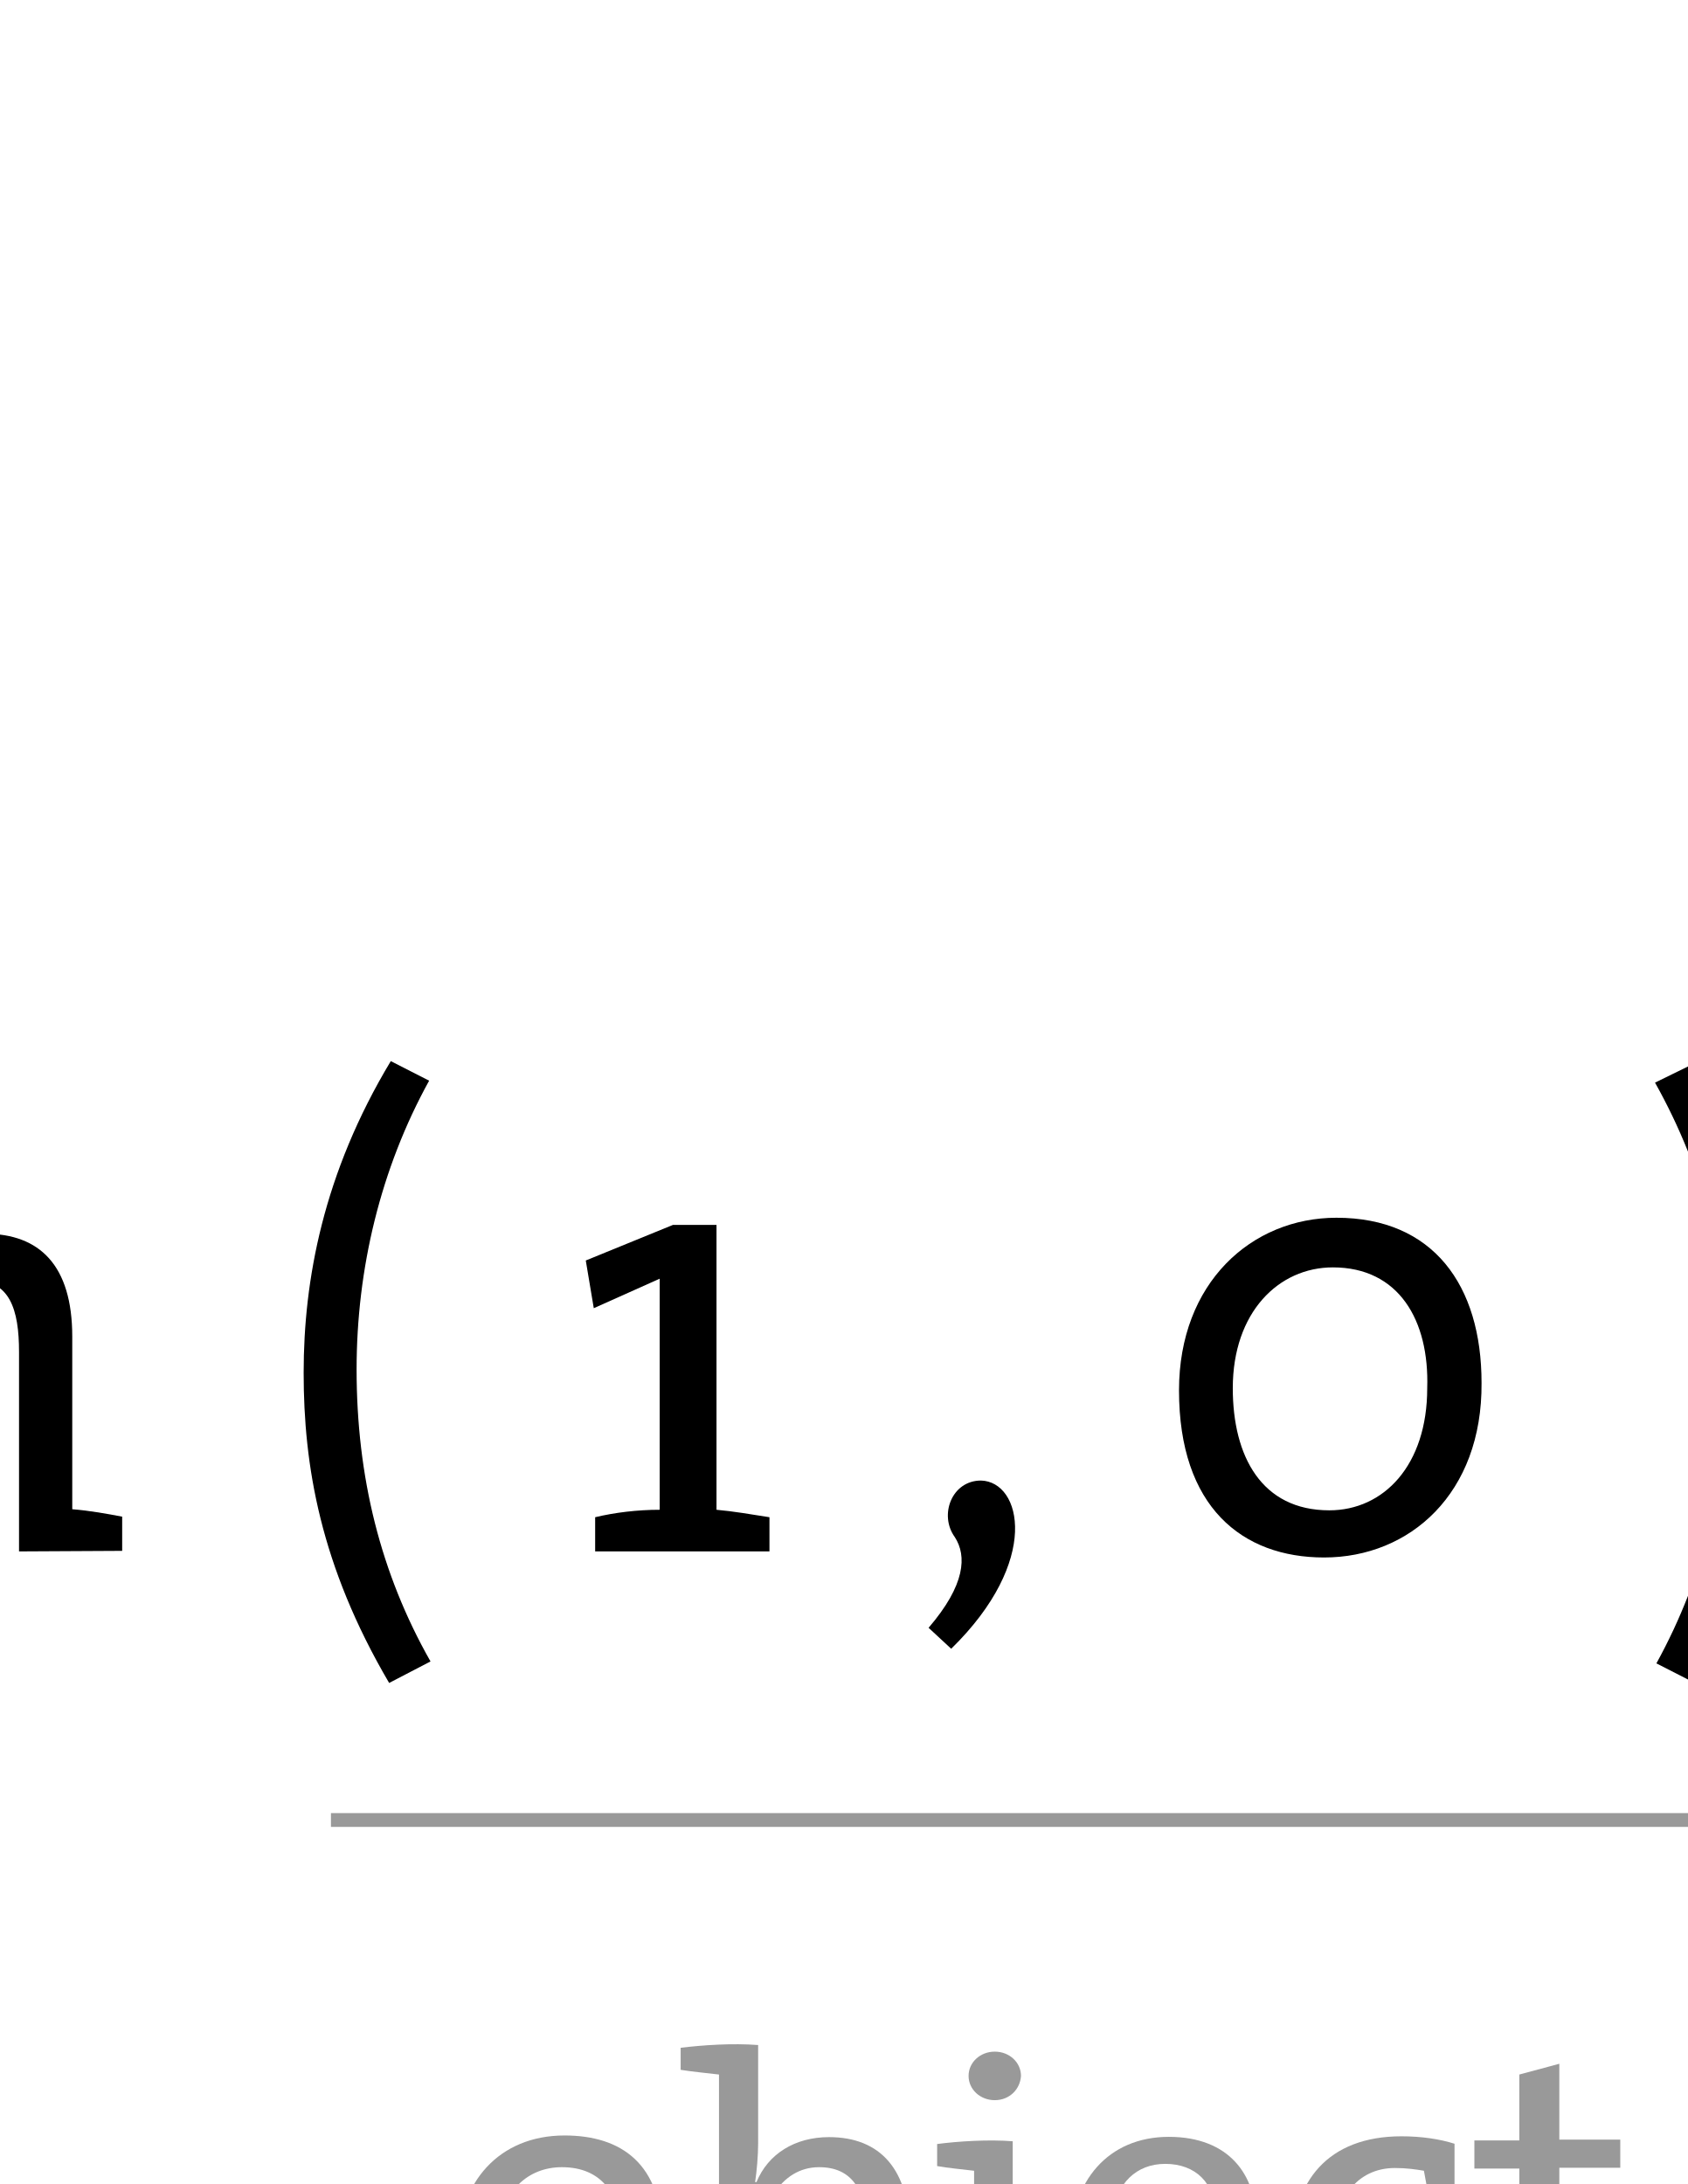
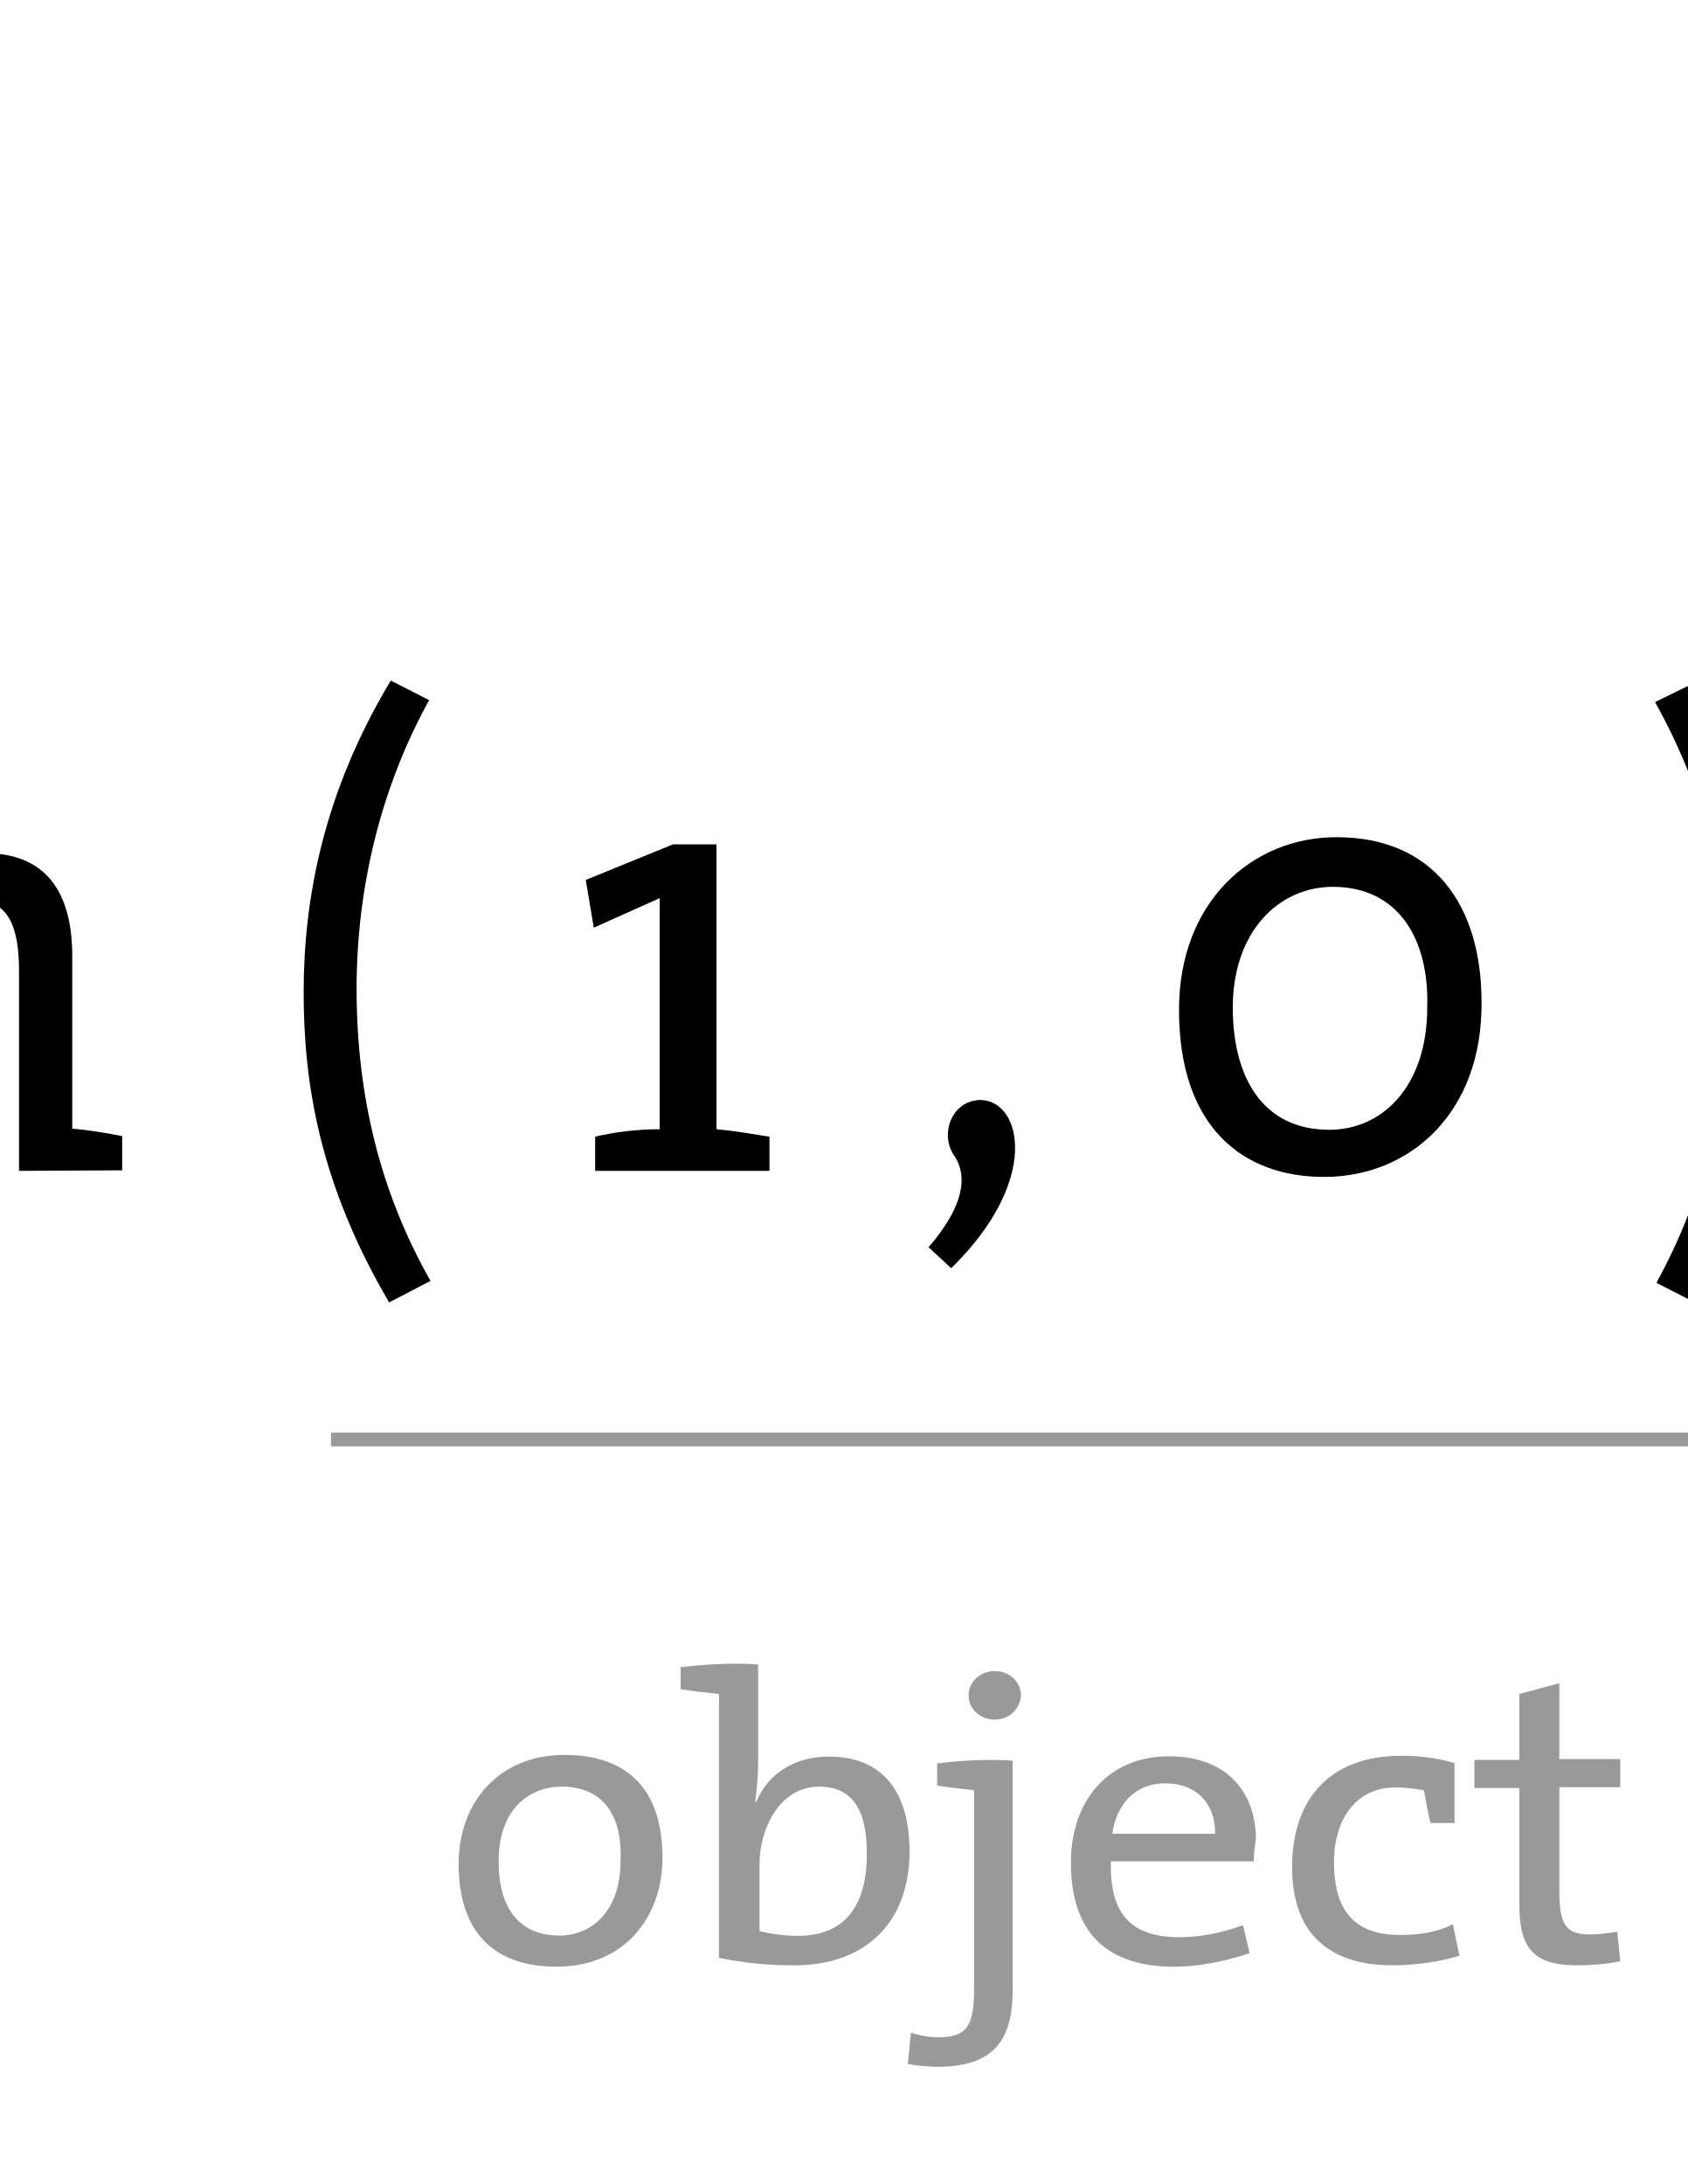
<svg xmlns="http://www.w3.org/2000/svg" version="1.1" id="Layer_1" x="0px" y="0px" viewBox="0 0 612 792" enable-background="new 0 0 612 792" xml:space="preserve">
  <g id="Layer_2" display="none">
    <rect x="270.1" y="678.4" display="inline" fill="#FBB03B" width="14.5" height="28.7" />
    <rect x="421.6" y="738.8" display="inline" fill="#FBB03B" width="7.2" height="28.7" />
    <rect x="212" y="678.4" display="inline" fill="#00FFFF" width="47.3" height="28.7" />
    <rect x="153" y="678.4" display="inline" fill="#00FF00" width="47.3" height="28.7" />
    <rect x="365.7" y="738.8" display="inline" fill="#00FFFF" width="47.3" height="29.1" />
    <rect x="267.5" y="739.2" display="inline" fill="#00FF00" width="47.5" height="28.5" />
    <rect x="65.3" y="738.4" display="inline" fill="#FFFF00" width="128.6" height="29.1" />
    <rect x="65.3" y="678.7" display="inline" fill="#FFFF00" width="59.9" height="28.7" />
    <text transform="matrix(1 0 0 1 66.3311 700.0293)" display="inline" font-family="'TheSansMono-W3Light'" font-size="24.384">line (1,0,4,5);</text>
  </g>
  <g id="Layer_1_1_">
    <g enable-background="new    ">
-       <path d="M-1518.1,563.8c-14.5,0-28.7-1-36.3-1h-18.7v-12.4c5.8-1.7,12.4-2.7,18.7-2.7V424.5c-6.3-0.5-12.9-1.7-18.7-2.7v-12.7    h18.1c11,0,28.1-0.5,43.1-0.5c46,0,74.2,23.1,74.2,75.7C-1437.6,536.8-1471,563.8-1518.1,563.8z M-1513.6,425.5    c-7.6,0-16.3,0.5-21.6,0.5v118.4c5.8,1,13.4,1.7,19.2,1.7c33.9,0,57.1-19,57.1-60.6C-1458.7,446.4-1476.3,425.5-1513.6,425.5z" />
-       <path d="M-1349,467.6c-24.5-4.4-35,12.9-35,49.2V547c6.3,0.5,12.9,1.7,18.7,2.7v12.4h-56.6v-11.9c5.8-1.7,12.4-2.7,18.7-2.7v-81.6    c-5.3-1-12.4-1.7-18.7-2.2v-12.4c10.5-1.7,25.8-2.2,37.4-1.7c0,7.1-0.5,17.3-2.4,27l0,0c4.7-15.6,15.3-31.4,38.4-29.2L-1349,467.6    z" />
-       <path d="M-1273.8,562.6c0-8,0-16.3,1.1-22.7h-0.5c-5.3,14.1-18.7,24.4-36.3,24.4s-29.2-11.4-29.2-29.7c0-24.4,23.9-39,63.7-39    v-8.5c0-15.6-5.3-24.8-22.1-24.8c-6.3,0-13.9,1-19.7,3.2c-0.5,5.8-1.8,11.9-2.4,18.3h-11.6V453c10.5-3.9,23.4-6.6,36.3-6.6    c31,0,39.7,15.1,39.7,37.8v61.6c5.3,1,12.4,1.7,18.1,2.2v12.4C-1247.5,562.6-1261.9,563.3-1273.8,562.6z M-1274.8,510.2    c-33.1,0-45,8.8-45,21.7c0,9.7,6.3,16.8,16.3,16.8c16.8,0,28.7-17.8,28.7-35.6C-1274.8,512.9-1274.8,510.2-1274.8,510.2z" />
-       <path d="M-1066,464.9l-29.2,98.4h-22.1l-21-66.5c-2.4-7.1-4.2-14.6-5.8-22.7l0,0c-2.4,10.2-4.7,19-7.6,28.7l-17.6,60.6h-22.1    l-27.4-98.4c-4.7-0.5-9.5-1.7-13.4-2.7v-12.4h48.9v12.4c-4.7,1.7-9.5,2.2-14.5,2.7l12.9,50.9c2.4,9.3,4.7,18.3,6.3,26.1l0,0    c1.8-9.7,4.7-19,7.1-27.5l19.2-63.8h19.7l19.2,63.8c4.2,13.4,5.8,20,7.6,27.5l0,0c1.8-8,4.2-14.6,6.3-24.8l13.9-51.4    c-4.7-0.5-10.5-1.7-14.5-2.7v-12.4h47.9v12.4C-1056.5,463.2-1061.2,464.4-1066,464.9z" />
-       <path d="M-930,562.6c0-8,0-16.3,1.1-22.7h-0.5c-5.3,14.1-18.7,24.4-36.3,24.4c-17.6,0-29.2-11.4-29.2-29.7c0-24.4,23.9-39,63.7-39    v-8.5c0-15.6-5.3-24.8-22.1-24.8c-6.3,0-13.9,1-19.7,3.2c-0.5,5.8-1.8,11.9-2.4,18.3h-11.6V453c10.5-3.9,23.4-6.6,36.3-6.6    c31,0,39.7,15.1,39.7,37.8v61.6c5.3,1,12.4,1.7,18.1,2.2v12.4C-903.7,562.6-918.9,563.3-930,562.6z M-931,510.2    c-33.1,0-45,8.8-45,21.7c0,9.7,6.3,16.8,16.3,16.8c16.8,0,28.7-17.8,28.7-35.6V510.2z" />
-       <path d="M-840,562.6v-12.4c5.3-1.7,11.6-2.7,18.1-2.7V412.8c-5.3-1-12.4-1.7-18.1-2.2v-12.4c11-1.7,25-2.2,37.4-1.7v150.8    c6.3,0.5,12.9,1.7,18.1,2.7v12.4H-840V562.6z" />
-       <path d="M-774.5,562.6v-12.4c5.8-1.7,12.4-2.7,18.7-2.7v-81.6c-5.3-1-12.4-1.7-18.7-2.2v-12.4c10.5-1.7,25.8-2.2,37.9-1.7v97.9    c6.3,0.5,12.9,1.7,18.1,2.7v12.4H-774.5z M-746.1,426.9c-7.1,0-12.9-5.8-12.9-12.9s5.8-13.4,12.9-13.4c7.1,0,12.9,5.8,12.9,13.4    C-733.8,421.1-739.5,426.9-746.1,426.9z" />
-       <path d="M-622.8,562.6v-73.1c0-15.6-4.2-25.3-18.1-25.3c-17.6,0-30.2,19-30.2,44.3v39c5.8,0.5,11.6,1.7,16.8,2.7v12.4h-55v-12.4    c5.8-1.7,12.4-2.7,18.7-2.7v-81.6c-5.3-1-12.4-1.7-18.7-2.2v-12.4c10.5-1.7,25.8-2.2,37.4-1.7c0,6.6-0.5,17.3-1.8,23.9l0,0    c6.3-15.6,19.2-26.1,37.3-26.1c23.9,0,31.6,16.3,31.6,36.3v63.8c6.3,0.5,12.9,1.7,17.6,2.7v12.4L-622.8,562.6L-622.8,562.6z" />
-       <path d="M-483.9,505.8h-69.4c-0.5,29.7,10.5,42.1,33.1,42.1c10.5,0,21-2.2,30.2-6.6l2.9,16.3c-10.5,4.4-23.4,7.1-36.8,7.1    c-32.1,0-49.7-18.3-49.7-57.7c0-33.6,17.6-59.4,47.9-59.4c29.7,0,42.1,21.2,42.1,46.5C-483.4,496.8-483.9,501-483.9,505.8z     M-526.5,463.2c-13.9,0-23.9,10.7-26.3,28h49.7C-502.6,473.9-512,463.2-526.5,463.2z" />
-       <path d="M-344.5,414c-5.3-1.7-11-2.7-15.8-2.7c-15.3,0-22.1,9.3-22.1,29.2v8.8h29.7v15.6h-29.7V547c6.3,0.5,12.9,1.7,18.7,2.7    v12.4h-56.6v-11.9c5.8-1.7,12.4-2.7,18.7-2.7v-82.1H-425v-15.6h23.4v-8.8c0-31.4,14.5-46,41.6-46c5.8,0,11.6,0.5,17.6,2.2    L-344.5,414z" />
-       <path d="M-270.8,467.6c-24.5-4.4-35,12.9-35,49.2V547c6.3,0.5,12.9,1.7,18.7,2.7v12.4h-56.6v-11.9c5.8-1.7,12.4-2.7,18.7-2.7    v-81.6c-5.3-1-12.4-1.7-18.7-2.2v-12.4c10.5-1.7,25.8-2.2,37.4-1.7c0,7.1-0.5,17.3-2.4,27l0,0c4.7-15.6,15.3-31.4,38.4-29.2    L-270.8,467.6z" />
-       <path d="M-210.3,564.8c-29.2,0-47.9-17.8-47.9-56.7c0-34.1,19.7-60.6,51.8-60.6c26.8,0,47.9,15.6,47.9,56.7    C-158.3,538.5-178.2,564.8-210.3,564.8z M-208,464.9c-15.8,0-30.2,12.4-30.2,41.6c0,26.1,10.5,41.2,29.7,41.2    c15.8,0,29.7-12.9,29.7-41.6C-178.8,479.5-188.8,464.9-208,464.9z" />
-       <path d="M6.9,562.6v-72.3c0-15.6-3.4-26.1-16.8-26.1c-15.3,0-29.7,17.3-29.7,44.8v38.5c5.8,0.5,11.6,1.7,17.6,2.7v12.4h-36.3    v-72.3c0-14.6-2.9-26.1-17.6-26.1c-15.8,0-29.7,19-29.7,44.8v38.5c5.8,0.5,11.6,1.7,16.8,2.7v12.4h-55v-12.4    c5.8-1.7,12.4-2.7,18.7-2.7v-81.6c-5.3-1-12.4-1.7-18.7-2.2v-12.4c10.5-1.7,25.8-2.2,37.4-1.7c0,6.6-0.5,17.3-1.8,23.9h0.5    c5.8-15.6,19.7-26.1,36.8-26.1c22.1,0,28.7,16.3,29.2,26.1c4.2-10.7,15.8-26.1,36.3-26.1c19.7,0,31.6,11.4,31.6,37.3v62.6    c6.3,0.5,12.9,1.7,18.1,2.7v12.4L6.9,562.6L6.9,562.6z" />
-       <path d="M141.1,610.3c-25-42.6-31-78.9-31-112.5s7.1-72.3,31.6-113l13.9,7.1c-17.6,31.9-26.3,68.2-26.3,104.7    c0,39,8.7,74,26.8,105.9L141.1,610.3z" />
-       <path d="M215.8,562.6v-12.4c7.1-1.7,15.3-2.7,23.4-2.7v-83.8l-23.9,10.7l-2.9-17.3l31.6-12.9h15.8v103.3    c5.8,0.5,12.9,1.7,19.2,2.7v12.4L215.8,562.6L215.8,562.6z" />
-       <path d="M344.9,597.9l-8.2-7.6c13.4-15.6,13.9-26.1,9.5-32.9c-5.8-8-1.1-20.5,9.5-20.5C370.4,537.3,377.5,566,344.9,597.9z" />
-       <path d="M480.1,564.8c-29.7,0-52.6-18.3-52.6-60.6c0-39,26.3-62.6,57.1-62.6c35,0,52.6,24.4,52.6,59.9    C537.5,541.6,511.2,564.8,480.1,564.8z M483.3,459.6c-19.7,0-36.3,16.3-36.3,43.8c0,24.8,10.5,44.3,35,44.3    c19.7,0,35.5-16.3,35.5-44.3C518.3,478.8,507.2,459.6,483.3,459.6z" />
-       <path d="M614.5,610.3l-13.9-7.1c17.6-31.9,26.3-68.2,26.3-104.7c0-39-8.7-73.6-26.8-105.9l14.5-7.1c25,42.1,31,78.4,31,111.8    C645.3,530.2,638.5,569.2,614.5,610.3z" />
-       <path d="M756.8,564.8c-21.6,0-28.7-9.7-28.7-34.1v-64.8h-21.6v-15.6h21.6v-36.8l19.2-5.8v42.1h29.7v15.6h-29.7v57.7    c0,19,3.4,23.9,15.3,23.9c4.7,0,9.5-0.5,13.4-1.7l1.8,16.8C772.1,563.8,763.9,564.8,756.8,564.8z" />
-       <path d="M841.5,564.8c-29.2,0-47.9-17.8-47.9-56.7c0-34.1,19.7-60.6,51.8-60.6c26.8,0,47.9,15.6,47.9,56.7    C893.6,538.5,873.6,564.8,841.5,564.8z M843.9,464.9c-15.8,0-30.2,12.4-30.2,41.6c0,26.1,10.5,41.2,29.7,41.2    c15.8,0,29.7-12.9,29.7-41.6C873.6,479.5,863.1,464.9,843.9,464.9z" />
-       <path d="M994.3,610.3c-25-42.6-31-78.9-31-112.5s7.1-72.3,31.6-113l13.9,7.1c-17.6,31.9-26.3,68.2-26.3,104.7    c0,39,8.7,74,26.8,105.9L994.3,610.3z" />
-       <path d="M1147.9,562.6v27.5c6.3,0.5,12.9,1.7,18.1,3.2v11.4h-55.5v-11.4c5.8-1.7,12.4-2.7,18.7-3.2v-27.5h-63.1l-2.9-16.8    l60.2-101.6h25v100.1h24.5v18.3L1147.9,562.6L1147.9,562.6z M1128.7,464.4L1128.7,464.4l-47.3,79.9c12.4,0,39.7,0,47.3,0V464.4z" />
-       <path d="M1236.6,597.9l-8.2-7.6c13.4-15.6,13.9-26.1,9.5-32.9c-5.8-8-1.1-20.5,9.5-20.5C1262.4,537.3,1270,566,1236.6,597.9z" />
-       <path d="M1337.1,606.9c-5.8,0-11-0.5-15.8-1l1.8-19c4.2,1,10,1.7,15.3,1.7c26.3,0,39.7-14.6,39.7-33.6c0-19-14.5-32.9-40.2-32.9    c-4.2,0-8.2,0-12.4,0v-78.4h68.4v20h-49.7v40.4c35.5,0,55.5,20,55.5,47C1399.4,583.8,1372.6,606.9,1337.1,606.9z" />
-       <path d="M1475.4,610.3l-13.9-7.1c17.6-31.9,26.3-68.2,26.3-104.7c0-39-8.7-73.6-26.8-105.9l14.5-7.1c25,42.1,31,78.4,31,111.8    C1507,530.2,1499.9,569.2,1475.4,610.3z" />
-       <path d="M1544.9,564.8c-7.1,0-13.4-6.6-13.4-14.1c0-7.6,5.8-14.1,13.4-14.1c7.6,0,13.4,6.6,13.4,14.1    C1558.3,558.2,1552.5,564.8,1544.9,564.8z" />
+       <path d="M-1518.1,425.8c-14.5,0-28.7-1-36.3-1h-18.7v-12.4c5.8-1.7,12.4-2.7,18.7-2.7V286.5c-6.3-0.5-12.9-1.7-18.7-2.7v-12.7    h18.1c11,0,28.1-0.5,43.1-0.5c46,0,74.2,23.1,74.2,75.7C-1437.6,398.8-1471,425.8-1518.1,425.8z M-1513.6,287.5    c-7.6,0-16.3,0.5-21.6,0.5v118.4c5.8,1,13.4,1.7,19.2,1.7c33.9,0,57.1-19,57.1-60.6C-1458.7,308.4-1476.3,287.5-1513.6,287.5z" />
+       <path d="M-1349,329.6c-24.5-4.4-35,12.9-35,49.2V409c6.3,0.5,12.9,1.7,18.7,2.7v12.4h-56.6v-11.9c5.8-1.7,12.4-2.7,18.7-2.7v-81.6    c-5.3-1-12.4-1.7-18.7-2.2v-12.4c10.5-1.7,25.8-2.2,37.4-1.7c0,7.1-0.5,17.3-2.4,27l0,0c4.7-15.6,15.3-31.4,38.4-29.2L-1349,329.6    z" />
+       <path d="M-1273.8,424.6c0-8,0-16.3,1.1-22.7h-0.5c-5.3,14.1-18.7,24.4-36.3,24.4s-29.2-11.4-29.2-29.7c0-24.4,23.9-39,63.7-39    v-8.5c0-15.6-5.3-24.8-22.1-24.8c-6.3,0-13.9,1-19.7,3.2c-0.5,5.8-1.8,11.9-2.4,18.3h-11.6V315c10.5-3.9,23.4-6.6,36.3-6.6    c31,0,39.7,15.1,39.7,37.8v61.6c5.3,1,12.4,1.7,18.1,2.2v12.4C-1247.5,424.6-1261.9,425.3-1273.8,424.6z M-1274.8,372.2    c-33.1,0-45,8.8-45,21.7c0,9.7,6.3,16.8,16.3,16.8c16.8,0,28.7-17.8,28.7-35.6C-1274.8,374.9-1274.8,372.2-1274.8,372.2z" />
+       <path d="M-1066,326.9l-29.2,98.4h-22.1l-21-66.5c-2.4-7.1-4.2-14.6-5.8-22.7l0,0c-2.4,10.2-4.7,19-7.6,28.7l-17.6,60.6h-22.1    l-27.4-98.4c-4.7-0.5-9.5-1.7-13.4-2.7v-12.4h48.9v12.4c-4.7,1.7-9.5,2.2-14.5,2.7l12.9,50.9c2.4,9.3,4.7,18.3,6.3,26.1l0,0    c1.8-9.7,4.7-19,7.1-27.5l19.2-63.8h19.7l19.2,63.8c4.2,13.4,5.8,20,7.6,27.5l0,0c1.8-8,4.2-14.6,6.3-24.8l13.9-51.4    c-4.7-0.5-10.5-1.7-14.5-2.7v-12.4h47.9v12.4C-1056.5,325.2-1061.2,326.4-1066,326.9z" />
+       <path d="M-930,424.6c0-8,0-16.3,1.1-22.7h-0.5c-5.3,14.1-18.7,24.4-36.3,24.4c-17.6,0-29.2-11.4-29.2-29.7c0-24.4,23.9-39,63.7-39    v-8.5c0-15.6-5.3-24.8-22.1-24.8c-6.3,0-13.9,1-19.7,3.2c-0.5,5.8-1.8,11.9-2.4,18.3h-11.6V315c10.5-3.9,23.4-6.6,36.3-6.6    c31,0,39.7,15.1,39.7,37.8v61.6c5.3,1,12.4,1.7,18.1,2.2v12.4C-903.7,424.6-918.9,425.3-930,424.6z M-931,372.2    c-33.1,0-45,8.8-45,21.7c0,9.7,6.3,16.8,16.3,16.8c16.8,0,28.7-17.8,28.7-35.6V372.2z" />
+       <path d="M-840,424.6v-12.4c5.3-1.7,11.6-2.7,18.1-2.7V274.8c-5.3-1-12.4-1.7-18.1-2.2v-12.4c11-1.7,25-2.2,37.4-1.7v150.8    c6.3,0.5,12.9,1.7,18.1,2.7v12.4H-840V424.6z" />
+       <path d="M-774.5,424.6v-12.4c5.8-1.7,12.4-2.7,18.7-2.7v-81.6c-5.3-1-12.4-1.7-18.7-2.2v-12.4c10.5-1.7,25.8-2.2,37.9-1.7v97.9    c6.3,0.5,12.9,1.7,18.1,2.7v12.4H-774.5z M-746.1,288.9c-7.1,0-12.9-5.8-12.9-12.9s5.8-13.4,12.9-13.4c7.1,0,12.9,5.8,12.9,13.4    C-733.8,283.1-739.5,288.9-746.1,288.9z" />
+       <path d="M-622.8,424.6v-73.1c0-15.6-4.2-25.3-18.1-25.3c-17.6,0-30.2,19-30.2,44.3v39c5.8,0.5,11.6,1.7,16.8,2.7v12.4h-55v-12.4    c5.8-1.7,12.4-2.7,18.7-2.7v-81.6c-5.3-1-12.4-1.7-18.7-2.2v-12.4c10.5-1.7,25.8-2.2,37.4-1.7c0,6.6-0.5,17.3-1.8,23.9l0,0    c6.3-15.6,19.2-26.1,37.3-26.1c23.9,0,31.6,16.3,31.6,36.3v63.8c6.3,0.5,12.9,1.7,17.6,2.7v12.4L-622.8,424.6L-622.8,424.6z" />
+       <path d="M-483.9,367.8h-69.4c-0.5,29.7,10.5,42.1,33.1,42.1c10.5,0,21-2.2,30.2-6.6l2.9,16.3c-10.5,4.4-23.4,7.1-36.8,7.1    c-32.1,0-49.7-18.3-49.7-57.7c0-33.6,17.6-59.4,47.9-59.4c29.7,0,42.1,21.2,42.1,46.5C-483.4,358.8-483.9,363-483.9,367.8z     M-526.5,325.2c-13.9,0-23.9,10.7-26.3,28h49.7C-502.6,335.9-512,325.2-526.5,325.2z" />
+       <path d="M-344.5,276c-5.3-1.7-11-2.7-15.8-2.7c-15.3,0-22.1,9.3-22.1,29.2v8.8h29.7v15.6h-29.7V409c6.3,0.5,12.9,1.7,18.7,2.7    v12.4h-56.6v-11.9c5.8-1.7,12.4-2.7,18.7-2.7v-82.1H-425v-15.6h23.4v-8.8c0-31.4,14.5-46,41.6-46c5.8,0,11.6,0.5,17.6,2.2    L-344.5,276z" />
+       <path d="M-270.8,329.6c-24.5-4.4-35,12.9-35,49.2V409c6.3,0.5,12.9,1.7,18.7,2.7v12.4h-56.6v-11.9c5.8-1.7,12.4-2.7,18.7-2.7    v-81.6c-5.3-1-12.4-1.7-18.7-2.2v-12.4c10.5-1.7,25.8-2.2,37.4-1.7c0,7.1-0.5,17.3-2.4,27l0,0c4.7-15.6,15.3-31.4,38.4-29.2    L-270.8,329.6z" />
+       <path d="M-210.3,426.8c-29.2,0-47.9-17.8-47.9-56.7c0-34.1,19.7-60.6,51.8-60.6c26.8,0,47.9,15.6,47.9,56.7    C-158.3,400.5-178.2,426.8-210.3,426.8z M-208,326.9c-15.8,0-30.2,12.4-30.2,41.6c0,26.1,10.5,41.2,29.7,41.2    c15.8,0,29.7-12.9,29.7-41.6C-178.8,341.5-188.8,326.9-208,326.9z" />
+       <path d="M6.9,424.6v-72.3c0-15.6-3.4-26.1-16.8-26.1c-15.3,0-29.7,17.3-29.7,44.8v38.5c5.8,0.5,11.6,1.7,17.6,2.7v12.4h-36.3    v-72.3c0-14.6-2.9-26.1-17.6-26.1c-15.8,0-29.7,19-29.7,44.8v38.5c5.8,0.5,11.6,1.7,16.8,2.7v12.4h-55v-12.4    c5.8-1.7,12.4-2.7,18.7-2.7v-81.6c-5.3-1-12.4-1.7-18.7-2.2v-12.4c10.5-1.7,25.8-2.2,37.4-1.7c0,6.6-0.5,17.3-1.8,23.9h0.5    c5.8-15.6,19.7-26.1,36.8-26.1c22.1,0,28.7,16.3,29.2,26.1c4.2-10.7,15.8-26.1,36.3-26.1c19.7,0,31.6,11.4,31.6,37.3v62.6    c6.3,0.5,12.9,1.7,18.1,2.7v12.4L6.9,424.6L6.9,424.6z" />
+       <path d="M141.1,472.3c-25-42.6-31-78.9-31-112.5s7.1-72.3,31.6-113l13.9,7.1c-17.6,31.9-26.3,68.2-26.3,104.7    c0,39,8.7,74,26.8,105.9L141.1,472.3z" />
+       <path d="M215.8,424.6v-12.4c7.1-1.7,15.3-2.7,23.4-2.7v-83.8l-23.9,10.7l-2.9-17.3l31.6-12.9h15.8v103.3    c5.8,0.5,12.9,1.7,19.2,2.7v12.4L215.8,424.6L215.8,424.6z" />
+       <path d="M344.9,459.9l-8.2-7.6c13.4-15.6,13.9-26.1,9.5-32.9c-5.8-8-1.1-20.5,9.5-20.5C370.4,399.3,377.5,428,344.9,459.9z" />
+       <path d="M480.1,426.8c-29.7,0-52.6-18.3-52.6-60.6c0-39,26.3-62.6,57.1-62.6c35,0,52.6,24.4,52.6,59.9    C537.5,403.6,511.2,426.8,480.1,426.8z M483.3,321.6c-19.7,0-36.3,16.3-36.3,43.8c0,24.8,10.5,44.3,35,44.3    c19.7,0,35.5-16.3,35.5-44.3C518.3,340.8,507.2,321.6,483.3,321.6z" />
+       <path d="M614.5,472.3l-13.9-7.1c17.6-31.9,26.3-68.2,26.3-104.7c0-39-8.7-73.6-26.8-105.9l14.5-7.1c25,42.1,31,78.4,31,111.8    C645.3,392.2,638.5,431.2,614.5,472.3z" />
+       <path d="M756.8,426.8c-21.6,0-28.7-9.7-28.7-34.1v-64.8h-21.6v-15.6h21.6v-36.8l19.2-5.8v42.1h29.7v15.6h-29.7v57.7    c0,19,3.4,23.9,15.3,23.9c4.7,0,9.5-0.5,13.4-1.7l1.8,16.8C772.1,425.8,763.9,426.8,756.8,426.8z" />
+       <path d="M841.5,426.8c-29.2,0-47.9-17.8-47.9-56.7c0-34.1,19.7-60.6,51.8-60.6c26.8,0,47.9,15.6,47.9,56.7    C893.6,400.5,873.6,426.8,841.5,426.8z M843.9,326.9c-15.8,0-30.2,12.4-30.2,41.6c0,26.1,10.5,41.2,29.7,41.2    c15.8,0,29.7-12.9,29.7-41.6C873.6,341.5,863.1,326.9,843.9,326.9z" />
+       <path d="M994.3,472.3c-25-42.6-31-78.9-31-112.5s7.1-72.3,31.6-113l13.9,7.1c-17.6,31.9-26.3,68.2-26.3,104.7    c0,39,8.7,74,26.8,105.9L994.3,472.3z" />
+       <path d="M1147.9,424.6v27.5c6.3,0.5,12.9,1.7,18.1,3.2v11.4h-55.5v-11.4c5.8-1.7,12.4-2.7,18.7-3.2v-27.5h-63.1l-2.9-16.8    l60.2-101.6h25v100.1h24.5v18.3L1147.9,424.6L1147.9,424.6z M1128.7,326.4L1128.7,326.4l-47.3,79.9c12.4,0,39.7,0,47.3,0V326.4z" />
+       <path d="M1236.6,459.9l-8.2-7.6c13.4-15.6,13.9-26.1,9.5-32.9c-5.8-8-1.1-20.5,9.5-20.5C1262.4,399.3,1270,428,1236.6,459.9z" />
+       <path d="M1337.1,468.9c-5.8,0-11-0.5-15.8-1l1.8-19c4.2,1,10,1.7,15.3,1.7c26.3,0,39.7-14.6,39.7-33.6s-14.5-32.9-40.2-32.9    c-4.2,0-8.2,0-12.4,0v-78.4h68.4v20h-49.7v40.4c35.5,0,55.5,20,55.5,47C1399.4,445.8,1372.6,468.9,1337.1,468.9z" />
+       <path d="M1475.4,472.3l-13.9-7.1c17.6-31.9,26.3-68.2,26.3-104.7c0-39-8.7-73.6-26.8-105.9l14.5-7.1c25,42.1,31,78.4,31,111.8    C1507,392.2,1499.9,431.2,1475.4,472.3z" />
+       <path d="M1544.9,426.8c-7.1,0-13.4-6.6-13.4-14.1c0-7.6,5.8-14.1,13.4-14.1c7.6,0,13.4,6.6,13.4,14.1    C1558.3,420.2,1552.5,426.8,1544.9,426.8z" />
    </g>
    <g enable-background="new    ">
-       <path fill="#999999" d="M-1112.5,785.9l-25,63.8h-17.6l-24.5-63.8c-3.4-0.5-7.1-1-10.5-1.7v-8h36.8v8c-3.4,1-7.6,1.7-11,1.7    l13.4,35.6c1.8,4.9,3.4,9.7,4.7,14.6l0,0c1.1-4.9,2.9-9.7,4.7-14.1l13.4-36.3c-4.2-0.5-7.6-1-11-1.7v-8h36.8v8    C-1105.7,784.7-1109.1,785.4-1112.5,785.9z" />
-       <path fill="#999999" d="M-1031.5,813h-51.8c-0.5,19.5,7.6,27.5,25,27.5c7.6,0,15.8-1.7,22.9-4.4l2.4,10.2    c-8.2,2.7-17.6,4.9-27.4,4.9c-23.9,0-37.3-11.9-37.3-37.8c0-22.2,13.4-38.5,35.5-38.5s31.6,14.1,31.6,30.2    C-1031,806.9-1031,809.5-1031.5,813z M-1063.6,784.7c-10.5,0-17.6,7.1-19.2,18.3h37.3C-1045.5,791.8-1051.8,784.7-1063.6,784.7z" />
-       <path fill="#999999" d="M-964.4,788.1c-18.1-2.7-26.3,8.8-26.3,32.4V840c4.7,0.5,10,1,13.9,2.2v8h-42.1v-8c4.2-1,9.5-1.7,13.9-2.2    v-52.9c-4.2-0.5-9.5-1-13.9-1.7v-8c8.2-1,19.2-1.7,28.1-1c0,4.9-0.5,11.4-1.8,17.3l0,0c3.4-10.2,11.6-20.5,29.2-19L-964.4,788.1z" />
-       <path fill="#999999" d="M-920,850.7c-11,0-18.7-1-27.4-2.7v-95.7c-4.2-0.5-9.5-1-13.9-1.7v-8c8.2-1,18.7-1.7,28.1-1v35.6    c0,4.4-0.5,10.2-1.1,14.1h0.5c4.2-10.2,13.9-16.3,26.3-16.3c18.7,0,29.2,11.9,29.2,34.6C-877.9,835.1-893.7,850.7-920,850.7z     M-910.5,785.9c-14.5,0-21.6,15.6-21.6,28v24.4c4.2,1,8.7,1.7,13.9,1.7c15.3,0,25-8.8,25-29.7    C-893.2,794.4-898.9,785.9-910.5,785.9z" />
+       <path fill="#999999" d="M-1112.5,647.9l-25,63.8h-17.6l-24.5-63.8c-3.4-0.5-7.1-1-10.5-1.7v-8h36.8v8c-3.4,1-7.6,1.7-11,1.7    l13.4,35.6c1.8,4.9,3.4,9.7,4.7,14.6l0,0c1.1-4.9,2.9-9.7,4.7-14.1l13.4-36.3c-4.2-0.5-7.6-1-11-1.7v-8h36.8v8    C-1105.7,646.7-1109.1,647.4-1112.5,647.9z" />
+       <path fill="#999999" d="M-1031.5,675h-51.8c-0.5,19.5,7.6,27.5,25,27.5c7.6,0,15.8-1.7,22.9-4.4l2.4,10.2    c-8.2,2.7-17.6,4.9-27.4,4.9c-23.9,0-37.3-11.9-37.3-37.8c0-22.2,13.4-38.5,35.5-38.5s31.6,14.1,31.6,30.2    C-1031,668.9-1031,671.5-1031.5,675z M-1063.6,646.7c-10.5,0-17.6,7.1-19.2,18.3h37.3C-1045.5,653.8-1051.8,646.7-1063.6,646.7z" />
+       <path fill="#999999" d="M-964.4,650.1c-18.1-2.7-26.3,8.8-26.3,32.4V702c4.7,0.5,10,1,13.9,2.2v8h-42.1v-8c4.2-1,9.5-1.7,13.9-2.2    v-52.9c-4.2-0.5-9.5-1-13.9-1.7v-8c8.2-1,19.2-1.7,28.1-1c0,4.9-0.5,11.4-1.8,17.3l0,0c3.4-10.2,11.6-20.5,29.2-19L-964.4,650.1z" />
+       <path fill="#999999" d="M-920,712.7c-11,0-18.7-1-27.4-2.7v-95.7c-4.2-0.5-9.5-1-13.9-1.7v-8c8.2-1,18.7-1.7,28.1-1v35.6    c0,4.4-0.5,10.2-1.1,14.1h0.5c4.2-10.2,13.9-16.3,26.3-16.3c18.7,0,29.2,11.9,29.2,34.6C-877.9,697.1-893.7,712.7-920,712.7z     M-910.5,647.9c-14.5,0-21.6,15.6-21.6,28v24.4c4.2,1,8.7,1.7,13.9,1.7c15.3,0,25-8.8,25-29.7    C-893.2,656.4-898.9,647.9-910.5,647.9z" />
    </g>
    <g enable-background="new    ">
-       <path fill="#999999" d="M201.8,851.2c-21.6,0-35.5-11.4-35.5-37.3c0-22.2,14.5-39.5,38.4-39.5c20.5,0,35.5,10.2,35.5,37.3    C240.2,833.9,225.8,851.2,201.8,851.2z M203.7,785.9c-11.6,0-22.9,8-22.9,27c0,17.3,7.6,27,22.1,27c11.6,0,22.1-8.8,22.1-27    C225.8,795.7,218.1,785.9,203.7,785.9z" />
-       <path fill="#999999" d="M288.1,850.7c-11,0-18.7-1-27.4-2.7v-95.7c-4.2-0.5-9.5-1-13.9-1.7v-8c8.2-1,18.7-1.7,28.1-1v35.6    c0,4.4-0.5,10.2-1.1,14.1h0.5c4.2-10.2,13.9-16.3,26.3-16.3c18.7,0,29.2,11.9,29.2,34.6C329.7,835.1,313.9,850.7,288.1,850.7z     M297,785.9c-14.5,0-21.6,15.6-21.6,28v24.4c4.2,1,8.7,1.7,13.9,1.7c15.3,0,25-8.8,25-29.7C314.4,794.4,309.1,785.9,297,785.9z" />
-       <path fill="#999999" d="M339.7,887.5c-2.9,0-7.6-0.5-10.5-1l1.1-11.4c2.9,1,6.3,1.7,10,1.7c10,0,12.9-3.9,12.9-17.3v-72.3    c-4.2-0.5-9.5-1-13.4-1.7v-8c7.6-1,18.7-1.7,27.4-1V858C367.5,877.7,360.7,887.5,339.7,887.5z M360.7,761.6    c-5.3,0-9.5-3.9-9.5-8.8c0-4.9,4.2-8.8,9.5-8.8c5.3,0,9.5,3.9,9.5,8.8C369.9,757.7,366,761.6,360.7,761.6z" />
-       <path fill="#999999" d="M454.6,813h-51.8c-0.5,19.5,7.6,27.5,25,27.5c7.6,0,15.8-1.7,22.9-4.4l2.4,10.2    c-8.2,2.7-17.6,4.9-27.4,4.9c-23.9,0-37.4-11.9-37.4-37.8c0-22.2,13.4-38.5,35.5-38.5s31.6,14.1,31.6,30.2    C455.1,806.9,454.6,809.5,454.6,813z M422.5,784.7c-10.5,0-17.6,7.1-19.2,18.3h37.3C440.7,791.8,433.6,784.7,422.5,784.7z" />
-       <path fill="#999999" d="M504.8,850.7c-19.7,0-36.3-8.8-36.3-35.6c0-23.9,12.9-40.4,39.7-40.4c7.1,0,13.9,1,19.2,2.7v21.7h-8.7    c-1.1-4.4-1.8-8.8-2.4-11.9c-2.9-0.5-6.3-1-10.5-1c-13.9,0-22.1,11.4-22.1,27c0,15.1,5.3,26.5,23.9,26.5c7.1,0,13.4-1,19.2-3.9    l2.4,11.4C523.5,849,514.6,850.7,504.8,850.7z" />
-       <path fill="#999999" d="M571.9,850.7c-16.3,0-21-6.6-21-22.2v-42.1h-16.3v-10.2h16.3v-23.9l14.5-3.9v27.5h22.1v10.2h-22.1v37.8    c0,11.9,2.4,15.6,11,15.6c3.4,0,7.1-0.5,10-1l1.1,10.7C583,850.2,577.2,850.7,571.9,850.7z" />
+       <path fill="#999999" d="M201.8,713.2c-21.6,0-35.5-11.4-35.5-37.3c0-22.2,14.5-39.5,38.4-39.5c20.5,0,35.5,10.2,35.5,37.3    C240.2,695.9,225.8,713.2,201.8,713.2z M203.7,647.9c-11.6,0-22.9,8-22.9,27c0,17.3,7.6,27,22.1,27c11.6,0,22.1-8.8,22.1-27    C225.8,657.7,218.1,647.9,203.7,647.9z" />
+       <path fill="#999999" d="M288.1,712.7c-11,0-18.7-1-27.4-2.7v-95.7c-4.2-0.5-9.5-1-13.9-1.7v-8c8.2-1,18.7-1.7,28.1-1v35.6    c0,4.4-0.5,10.2-1.1,14.1h0.5c4.2-10.2,13.9-16.3,26.3-16.3c18.7,0,29.2,11.9,29.2,34.6C329.7,697.1,313.9,712.7,288.1,712.7z     M297,647.9c-14.5,0-21.6,15.6-21.6,28v24.4c4.2,1,8.7,1.7,13.9,1.7c15.3,0,25-8.8,25-29.7C314.4,656.4,309.1,647.9,297,647.9z" />
+       <path fill="#999999" d="M339.7,749.5c-2.9,0-7.6-0.5-10.5-1l1.1-11.4c2.9,1,6.3,1.7,10,1.7c10,0,12.9-3.9,12.9-17.3v-72.3    c-4.2-0.5-9.5-1-13.4-1.7v-8c7.6-1,18.7-1.7,27.4-1V720C367.5,739.7,360.7,749.5,339.7,749.5z M360.7,623.6    c-5.3,0-9.5-3.9-9.5-8.8c0-4.9,4.2-8.8,9.5-8.8c5.3,0,9.5,3.9,9.5,8.8C369.9,619.7,366,623.6,360.7,623.6z" />
+       <path fill="#999999" d="M454.6,675h-51.8c-0.5,19.5,7.6,27.5,25,27.5c7.6,0,15.8-1.7,22.9-4.4l2.4,10.2    c-8.2,2.7-17.6,4.9-27.4,4.9c-23.9,0-37.4-11.9-37.4-37.8c0-22.2,13.4-38.5,35.5-38.5s31.6,14.1,31.6,30.2    C455.1,668.9,454.6,671.5,454.6,675z M422.5,646.7c-10.5,0-17.6,7.1-19.2,18.3h37.3C440.7,653.8,433.6,646.7,422.5,646.7z" />
+       <path fill="#999999" d="M504.8,712.7c-19.7,0-36.3-8.8-36.3-35.6c0-23.9,12.9-40.4,39.7-40.4c7.1,0,13.9,1,19.2,2.7v21.7h-8.7    c-1.1-4.4-1.8-8.8-2.4-11.9c-2.9-0.5-6.3-1-10.5-1c-13.9,0-22.1,11.4-22.1,27c0,15.1,5.3,26.5,23.9,26.5c7.1,0,13.4-1,19.2-3.9    l2.4,11.4C523.5,711,514.6,712.7,504.8,712.7z" />
+       <path fill="#999999" d="M571.9,712.7c-16.3,0-21-6.6-21-22.2v-42.1h-16.3v-10.2h16.3v-23.9l14.5-3.9v27.5h22.1v10.2h-22.1v37.8    c0,11.9,2.4,15.6,11,15.6c3.4,0,7.1-0.5,10-1l1.1,10.7C583,712.2,577.2,712.7,571.9,712.7z" />
    </g>
    <g enable-background="new    ">
-       <path fill="#999999" d="M1058,851.2c-21.6,0-35.5-11.4-35.5-37.3c0-22.2,14.5-39.5,38.4-39.5c20.5,0,35.5,10.2,35.5,37.3    C1096.7,833.9,1081.9,851.2,1058,851.2z M1059.8,785.9c-11.6,0-22.9,8-22.9,27c0,17.3,7.6,27,22.1,27c11.6,0,22.1-8.8,22.1-27    C1081.4,795.7,1073.8,785.9,1059.8,785.9z" />
-       <path fill="#999999" d="M1143.7,850.7c-11,0-18.7-1-27.4-2.7v-95.7c-4.2-0.5-9.5-1-13.9-1.7v-8c8.2-1,18.7-1.7,28.1-1v35.6    c0,4.4-0.5,10.2-1.1,14.1h0.5c4.2-10.2,13.9-16.3,26.3-16.3c18.7,0,29.2,11.9,29.2,34.6C1185.8,835.1,1170,850.7,1143.7,850.7z     M1153.2,785.9c-14.5,0-21.6,15.6-21.6,28v24.4c4.2,1,8.7,1.7,13.9,1.7c15.3,0,25-8.8,25-29.7    C1170.8,794.4,1164.8,785.9,1153.2,785.9z" />
-       <path fill="#999999" d="M1195.8,887.5c-2.9,0-7.6-0.5-10.5-1l1.1-11.4c2.9,1,6.3,1.7,10,1.7c10,0,12.9-3.9,12.9-17.3v-72.3    c-4.2-0.5-9.5-1-13.4-1.7v-8c7.6-1,18.7-1.7,27.4-1V858C1223.2,877.7,1216.3,887.5,1195.8,887.5z M1216.3,761.6    c-5.3,0-9.5-3.9-9.5-8.8c0-4.9,4.2-8.8,9.5-8.8c5.3,0,9.5,3.9,9.5,8.8C1225.5,757.7,1221.6,761.6,1216.3,761.6z" />
-       <path fill="#999999" d="M1310.2,813h-52.1c-0.5,19.5,7.6,27.5,25,27.5c7.6,0,15.8-1.7,22.9-4.4l2.4,10.2    c-8.2,2.7-17.6,4.9-27.4,4.9c-23.9,0-37.4-11.9-37.4-37.8c0-22.2,13.4-38.5,35.5-38.5s31.6,14.1,31.6,30.2    C1310.8,806.9,1310.8,809.5,1310.2,813z M1278.7,784.7c-10.5,0-17.6,7.1-19.2,18.3h37.3C1296.8,791.8,1289.7,784.7,1278.7,784.7z" />
-       <path fill="#999999" d="M1361,850.7c-19.7,0-36.3-8.8-36.3-35.6c0-23.9,12.9-40.4,39.7-40.4c7.1,0,13.9,1,19.2,2.7v21.7h-8.7    c-1.1-4.4-1.8-8.8-2.4-11.9c-2.9-0.5-6.3-1-10.5-1c-13.9,0-22.1,11.4-22.1,27c0,15.1,5.3,26.5,23.9,26.5c7.1,0,13.4-1,19.2-3.9    l2.4,11.4C1379.1,849,1370.2,850.7,1361,850.7z" />
-       <path fill="#999999" d="M1428.1,850.7c-16.3,0-21-6.6-21-22.2v-42.1h-16.3v-10.2h16.3v-23.9l14.5-3.9v27.5h22.1v10.2h-22.4v37.8    c0,11.9,2.4,15.6,11,15.6c3.4,0,7.1-0.5,10-1l1.1,10.7C1439.1,850.2,1432.8,850.7,1428.1,850.7z" />
+       <path fill="#999999" d="M1058,713.2c-21.6,0-35.5-11.4-35.5-37.3c0-22.2,14.5-39.5,38.4-39.5c20.5,0,35.5,10.2,35.5,37.3    C1096.7,695.9,1081.9,713.2,1058,713.2z M1059.8,647.9c-11.6,0-22.9,8-22.9,27c0,17.3,7.6,27,22.1,27c11.6,0,22.1-8.8,22.1-27    C1081.4,657.7,1073.8,647.9,1059.8,647.9z" />
+       <path fill="#999999" d="M1143.7,712.7c-11,0-18.7-1-27.4-2.7v-95.7c-4.2-0.5-9.5-1-13.9-1.7v-8c8.2-1,18.7-1.7,28.1-1v35.6    c0,4.4-0.5,10.2-1.1,14.1h0.5c4.2-10.2,13.9-16.3,26.3-16.3c18.7,0,29.2,11.9,29.2,34.6C1185.8,697.1,1170,712.7,1143.7,712.7z     M1153.2,647.9c-14.5,0-21.6,15.6-21.6,28v24.4c4.2,1,8.7,1.7,13.9,1.7c15.3,0,25-8.8,25-29.7    C1170.8,656.4,1164.8,647.9,1153.2,647.9z" />
+       <path fill="#999999" d="M1195.8,749.5c-2.9,0-7.6-0.5-10.5-1l1.1-11.4c2.9,1,6.3,1.7,10,1.7c10,0,12.9-3.9,12.9-17.3v-72.3    c-4.2-0.5-9.5-1-13.4-1.7v-8c7.6-1,18.7-1.7,27.4-1V720C1223.2,739.7,1216.3,749.5,1195.8,749.5z M1216.3,623.6    c-5.3,0-9.5-3.9-9.5-8.8c0-4.9,4.2-8.8,9.5-8.8c5.3,0,9.5,3.9,9.5,8.8C1225.5,619.7,1221.6,623.6,1216.3,623.6z" />
+       <path fill="#999999" d="M1310.2,675h-52.1c-0.5,19.5,7.6,27.5,25,27.5c7.6,0,15.8-1.7,22.9-4.4l2.4,10.2    c-8.2,2.7-17.6,4.9-27.4,4.9c-23.9,0-37.4-11.9-37.4-37.8c0-22.2,13.4-38.5,35.5-38.5s31.6,14.1,31.6,30.2    C1310.8,668.9,1310.8,671.5,1310.2,675z M1278.7,646.7c-10.5,0-17.6,7.1-19.2,18.3h37.3C1296.8,653.8,1289.7,646.7,1278.7,646.7z" />
+       <path fill="#999999" d="M1361,712.7c-19.7,0-36.3-8.8-36.3-35.6c0-23.9,12.9-40.4,39.7-40.4c7.1,0,13.9,1,19.2,2.7v21.7h-8.7    c-1.1-4.4-1.8-8.8-2.4-11.9c-2.9-0.5-6.3-1-10.5-1c-13.9,0-22.1,11.4-22.1,27c0,15.1,5.3,26.5,23.9,26.5c7.1,0,13.4-1,19.2-3.9    l2.4,11.4C1379.1,711,1370.2,712.7,1361,712.7z" />
+       <path fill="#999999" d="M1428.1,712.7c-16.3,0-21-6.6-21-22.2v-42.1h-16.3v-10.2h16.3v-23.9l14.5-3.9v27.5h22.1v10.2h-22.4v37.8    c0,11.9,2.4,15.6,11,15.6c3.4,0,7.1-0.5,10-1l1.1,10.7C1439.1,712.2,1432.8,712.7,1428.1,712.7z" />
    </g>
-     <line fill="none" stroke="#999999" stroke-width="5" x1="-1574.9" y1="660" x2="-463.6" y2="660" />
-     <line fill="none" stroke="#999999" stroke-width="5" x1="120" y1="660" x2="667.1" y2="660" />
-     <line fill="none" stroke="#999999" stroke-width="5" x1="974.1" y1="660" x2="1520.9" y2="660" />
+     <line fill="none" stroke="#999999" stroke-width="5" x1="-1574.9" y1="522" x2="-463.6" y2="522" />
+     <line fill="none" stroke="#999999" stroke-width="5" x1="120" y1="522" x2="667.1" y2="522" />
+     <line fill="none" stroke="#999999" stroke-width="5" x1="974.1" y1="522" x2="1520.9" y2="522" />
  </g>
</svg>
